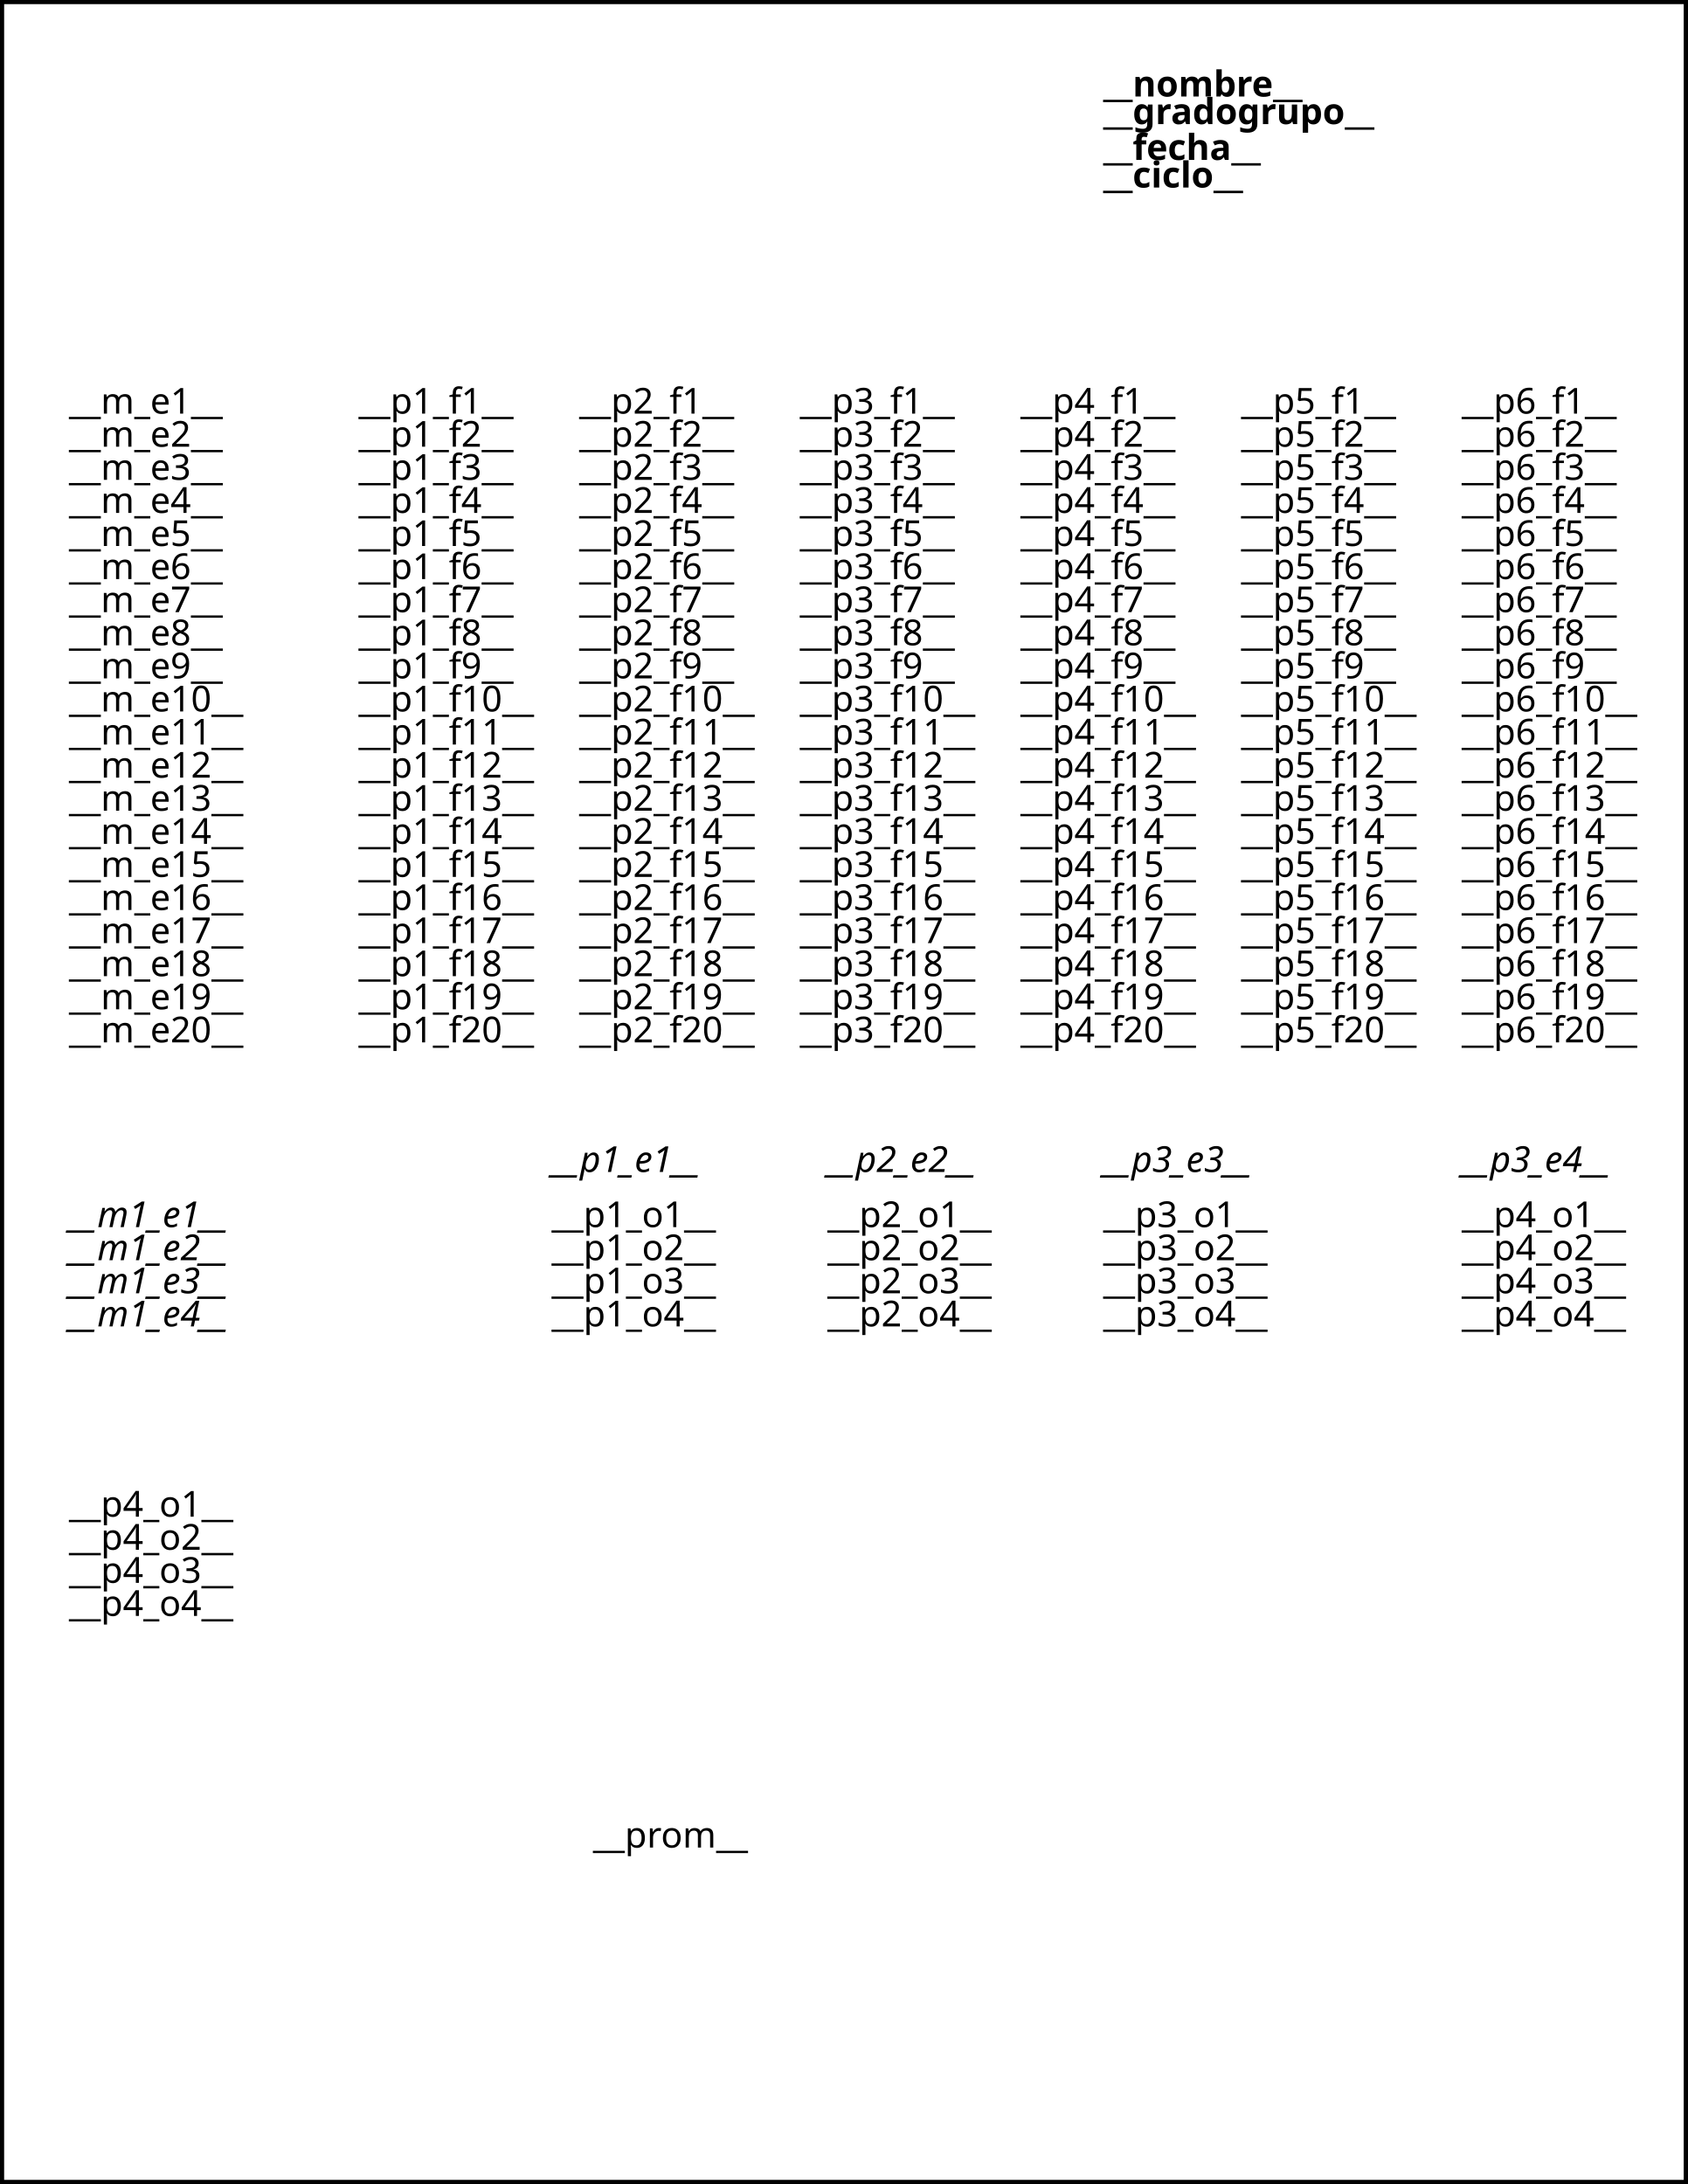
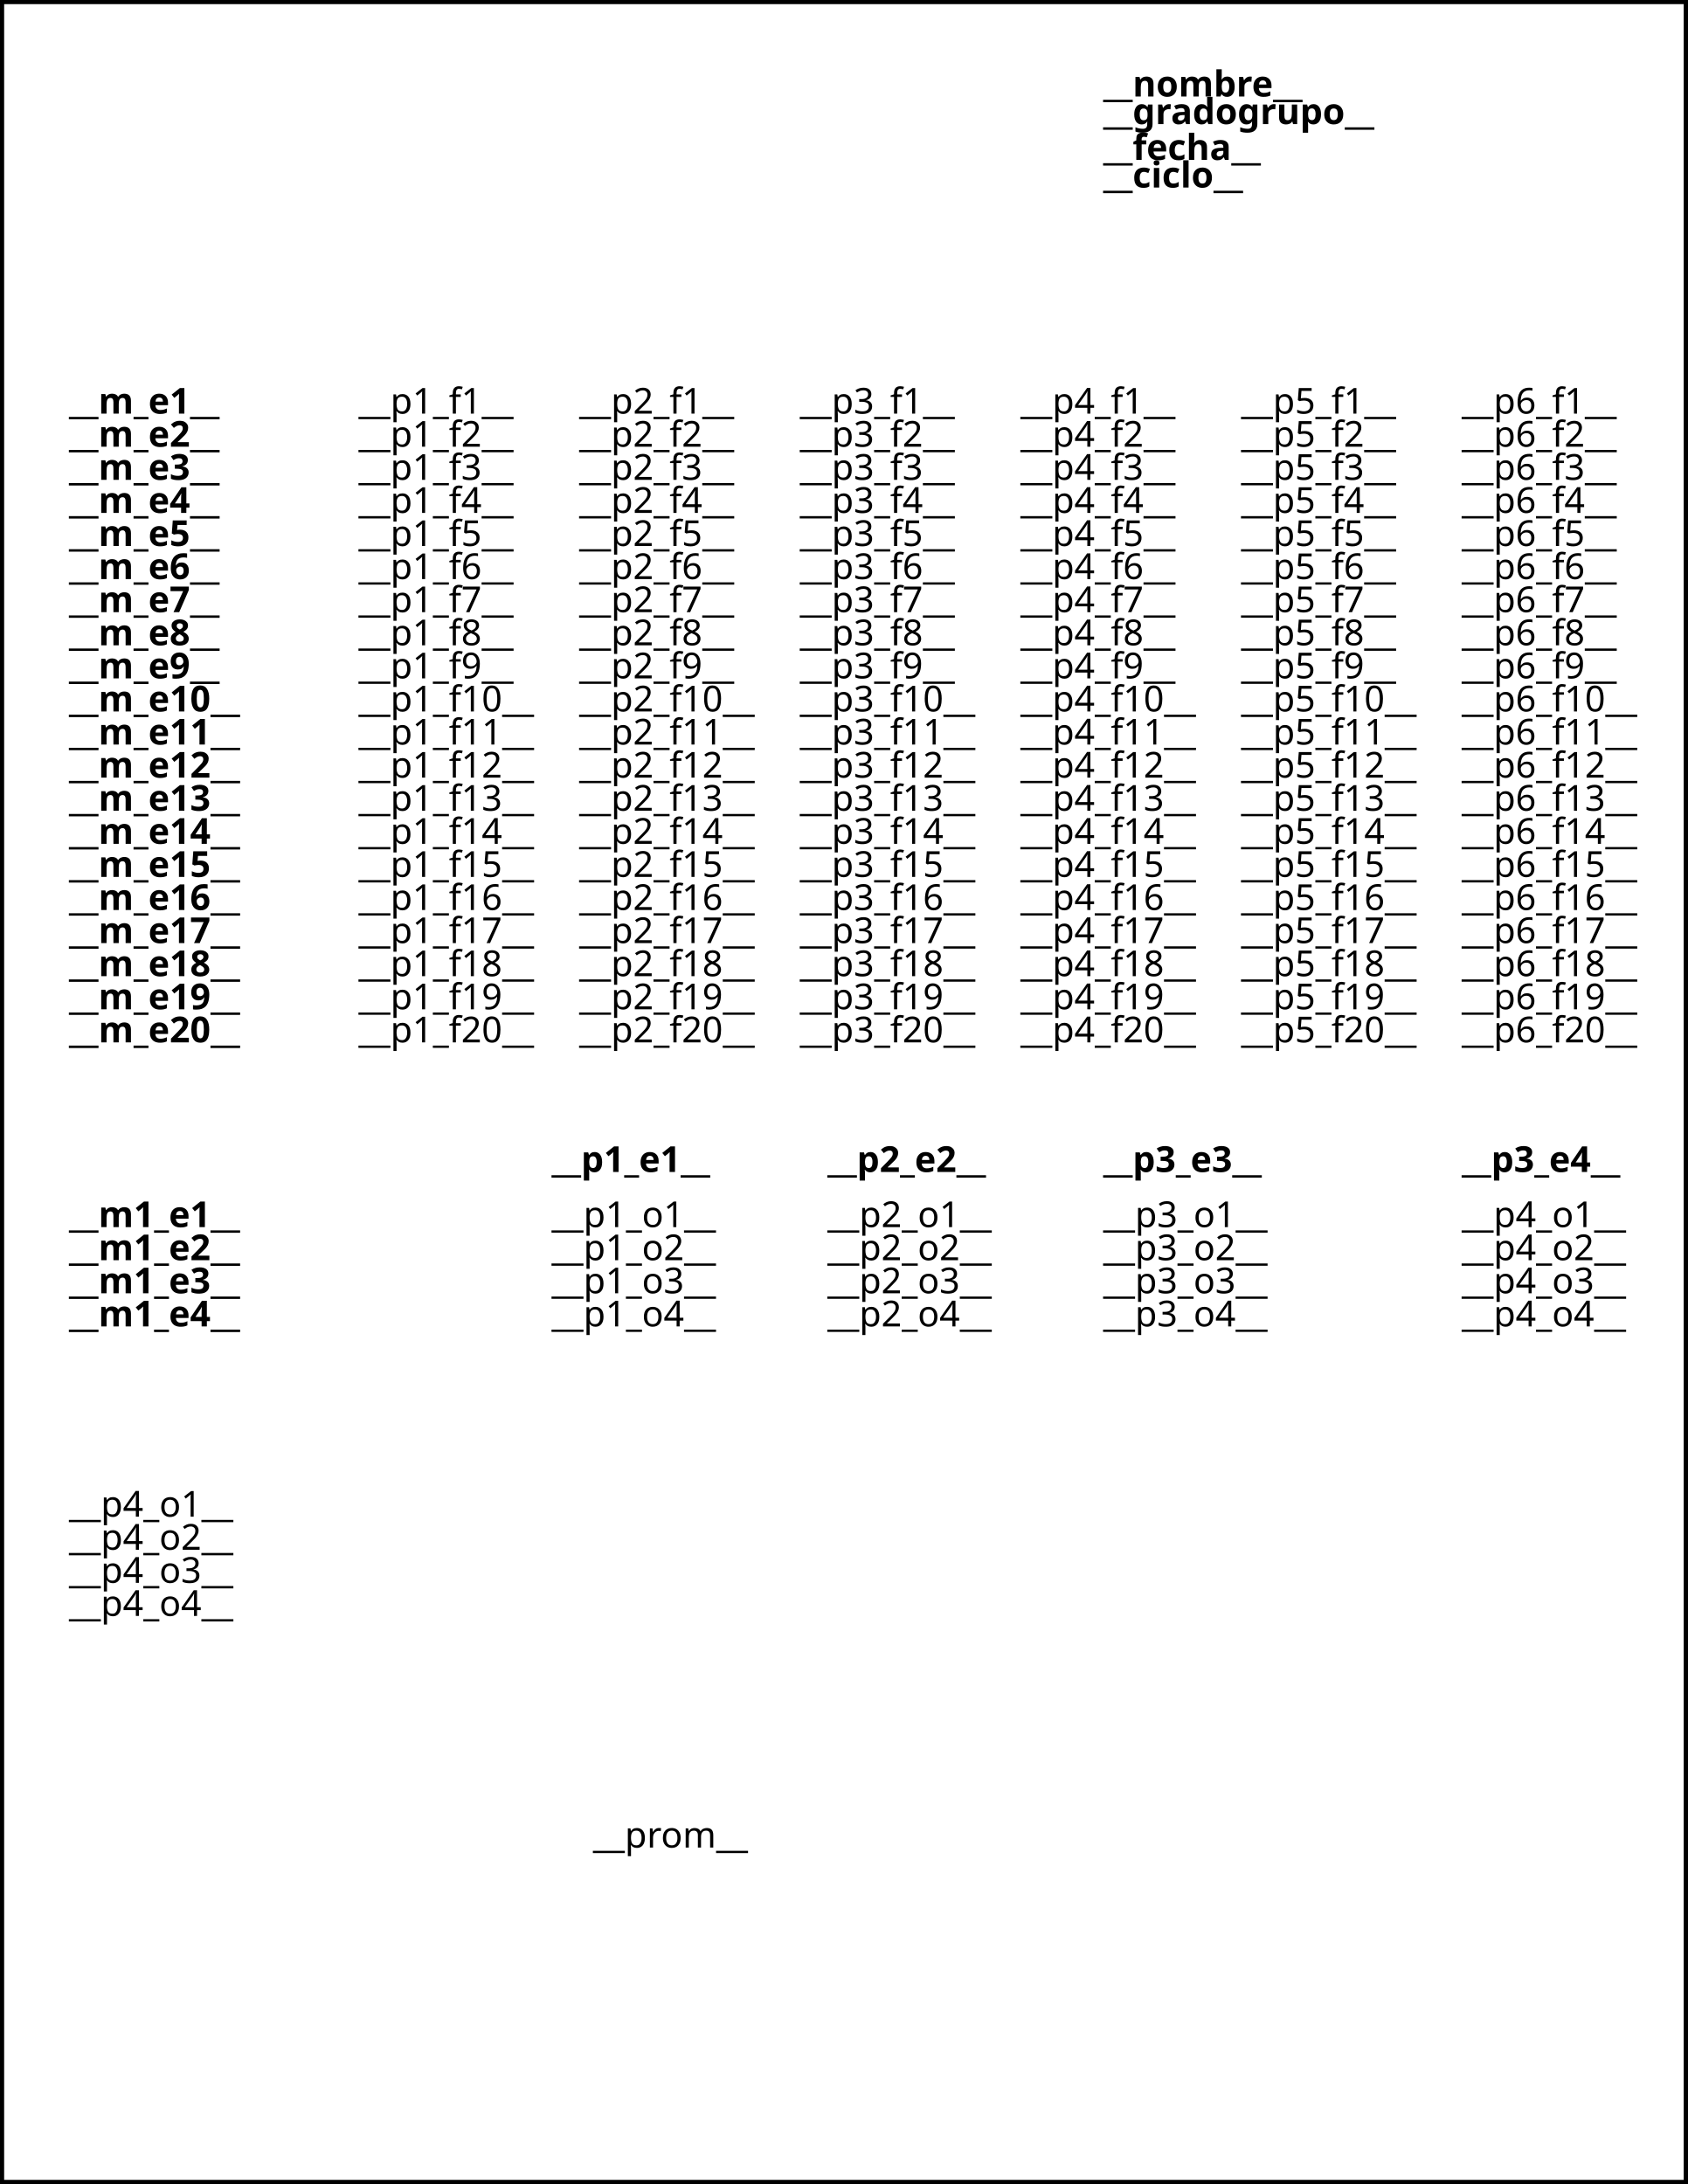
<svg xmlns="http://www.w3.org/2000/svg" width="612" height="792">
  <style>
    .style1 { font: italic 13px sans-serif }
    .style2 { font:    13px sans-serif }
    .style3 { font: bold   13px sans-serif }
  </style>
  <rect width="612" height="792" style="fill:rgb(255,255,255);stroke-width:3;stroke:rgb(0,0,0)" />
  <text x="400" y="35" class="style3">__nombre__</text>
  <text x="400" y="45" class="style3">__gradogrupo__</text>
  <text x="400" y="58" class="style3">__fecha__</text>
  <text x="400" y="68" class="style3">__ciclo__</text>
-   <text x="25" y="150" class="style2">__m_e1__</text>
-   <text x="25" y="162" class="style2">__m_e2__</text>
-   <text x="25" y="174" class="style2">__m_e3__</text>
-   <text x="25" y="186" class="style2">__m_e4__</text>
-   <text x="25" y="198" class="style2">__m_e5__</text>
-   <text x="25" y="210" class="style2">__m_e6__</text>
-   <text x="25" y="222" class="style2">__m_e7__</text>
-   <text x="25" y="234" class="style2">__m_e8__</text>
-   <text x="25" y="246" class="style2">__m_e9__</text>
-   <text x="25" y="258" class="style2">__m_e10__</text>
-   <text x="25" y="270" class="style2">__m_e11__</text>
-   <text x="25" y="282" class="style2">__m_e12__</text>
-   <text x="25" y="294" class="style2">__m_e13__</text>
-   <text x="25" y="306" class="style2">__m_e14__</text>
-   <text x="25" y="318" class="style2">__m_e15__</text>
-   <text x="25" y="330" class="style2">__m_e16__</text>
-   <text x="25" y="342" class="style2">__m_e17__</text>
-   <text x="25" y="354" class="style2">__m_e18__</text>
-   <text x="25" y="366" class="style2">__m_e19__</text>
-   <text x="25" y="378" class="style2">__m_e20__</text>
+   <text x="25" y="150" class="style3">__m_e1__</text>
+   <text x="25" y="162" class="style3">__m_e2__</text>
+   <text x="25" y="174" class="style3">__m_e3__</text>
+   <text x="25" y="186" class="style3">__m_e4__</text>
+   <text x="25" y="198" class="style3">__m_e5__</text>
+   <text x="25" y="210" class="style3">__m_e6__</text>
+   <text x="25" y="222" class="style3">__m_e7__</text>
+   <text x="25" y="234" class="style3">__m_e8__</text>
+   <text x="25" y="246" class="style3">__m_e9__</text>
+   <text x="25" y="258" class="style3">__m_e10__</text>
+   <text x="25" y="270" class="style3">__m_e11__</text>
+   <text x="25" y="282" class="style3">__m_e12__</text>
+   <text x="25" y="294" class="style3">__m_e13__</text>
+   <text x="25" y="306" class="style3">__m_e14__</text>
+   <text x="25" y="318" class="style3">__m_e15__</text>
+   <text x="25" y="330" class="style3">__m_e16__</text>
+   <text x="25" y="342" class="style3">__m_e17__</text>
+   <text x="25" y="354" class="style3">__m_e18__</text>
+   <text x="25" y="366" class="style3">__m_e19__</text>
+   <text x="25" y="378" class="style3">__m_e20__</text>
  <text x="130" y="150" class="style2">__p1_f1__</text>
  <text x="130" y="162" class="style2">__p1_f2__</text>
  <text x="130" y="174" class="style2">__p1_f3__</text>
  <text x="130" y="186" class="style2">__p1_f4__</text>
  <text x="130" y="198" class="style2">__p1_f5__</text>
  <text x="130" y="210" class="style2">__p1_f6__</text>
  <text x="130" y="222" class="style2">__p1_f7__</text>
  <text x="130" y="234" class="style2">__p1_f8__</text>
  <text x="130" y="246" class="style2">__p1_f9__</text>
  <text x="130" y="258" class="style2">__p1_f10__</text>
  <text x="130" y="270" class="style2">__p1_f11__</text>
  <text x="130" y="282" class="style2">__p1_f12__</text>
  <text x="130" y="294" class="style2">__p1_f13__</text>
  <text x="130" y="306" class="style2">__p1_f14__</text>
  <text x="130" y="318" class="style2">__p1_f15__</text>
  <text x="130" y="330" class="style2">__p1_f16__</text>
  <text x="130" y="342" class="style2">__p1_f17__</text>
  <text x="130" y="354" class="style2">__p1_f18__</text>
  <text x="130" y="366" class="style2">__p1_f19__</text>
  <text x="130" y="378" class="style2">__p1_f20__</text>
  <text x="210" y="150" class="style2">__p2_f1__</text>
  <text x="210" y="162" class="style2">__p2_f2__</text>
  <text x="210" y="174" class="style2">__p2_f3__</text>
  <text x="210" y="186" class="style2">__p2_f4__</text>
  <text x="210" y="198" class="style2">__p2_f5__</text>
  <text x="210" y="210" class="style2">__p2_f6__</text>
  <text x="210" y="222" class="style2">__p2_f7__</text>
  <text x="210" y="234" class="style2">__p2_f8__</text>
  <text x="210" y="246" class="style2">__p2_f9__</text>
  <text x="210" y="258" class="style2">__p2_f10__</text>
  <text x="210" y="270" class="style2">__p2_f11__</text>
  <text x="210" y="282" class="style2">__p2_f12__</text>
  <text x="210" y="294" class="style2">__p2_f13__</text>
  <text x="210" y="306" class="style2">__p2_f14__</text>
  <text x="210" y="318" class="style2">__p2_f15__</text>
  <text x="210" y="330" class="style2">__p2_f16__</text>
  <text x="210" y="342" class="style2">__p2_f17__</text>
  <text x="210" y="354" class="style2">__p2_f18__</text>
  <text x="210" y="366" class="style2">__p2_f19__</text>
  <text x="210" y="378" class="style2">__p2_f20__</text>
  <text x="290" y="150" class="style2">__p3_f1__</text>
  <text x="290" y="162" class="style2">__p3_f2__</text>
  <text x="290" y="174" class="style2">__p3_f3__</text>
  <text x="290" y="186" class="style2">__p3_f4__</text>
  <text x="290" y="198" class="style2">__p3_f5__</text>
  <text x="290" y="210" class="style2">__p3_f6__</text>
  <text x="290" y="222" class="style2">__p3_f7__</text>
  <text x="290" y="234" class="style2">__p3_f8__</text>
  <text x="290" y="246" class="style2">__p3_f9__</text>
  <text x="290" y="258" class="style2">__p3_f10__</text>
  <text x="290" y="270" class="style2">__p3_f11__</text>
  <text x="290" y="282" class="style2">__p3_f12__</text>
  <text x="290" y="294" class="style2">__p3_f13__</text>
  <text x="290" y="306" class="style2">__p3_f14__</text>
  <text x="290" y="318" class="style2">__p3_f15__</text>
  <text x="290" y="330" class="style2">__p3_f16__</text>
  <text x="290" y="342" class="style2">__p3_f17__</text>
  <text x="290" y="354" class="style2">__p3_f18__</text>
  <text x="290" y="366" class="style2">__p3_f19__</text>
  <text x="290" y="378" class="style2">__p3_f20__</text>
  <text x="370" y="150" class="style2">__p4_f1__</text>
  <text x="370" y="162" class="style2">__p4_f2__</text>
  <text x="370" y="174" class="style2">__p4_f3__</text>
  <text x="370" y="186" class="style2">__p4_f4__</text>
  <text x="370" y="198" class="style2">__p4_f5__</text>
  <text x="370" y="210" class="style2">__p4_f6__</text>
  <text x="370" y="222" class="style2">__p4_f7__</text>
  <text x="370" y="234" class="style2">__p4_f8__</text>
  <text x="370" y="246" class="style2">__p4_f9__</text>
  <text x="370" y="258" class="style2">__p4_f10__</text>
  <text x="370" y="270" class="style2">__p4_f11__</text>
  <text x="370" y="282" class="style2">__p4_f12__</text>
  <text x="370" y="294" class="style2">__p4_f13__</text>
  <text x="370" y="306" class="style2">__p4_f14__</text>
  <text x="370" y="318" class="style2">__p4_f15__</text>
  <text x="370" y="330" class="style2">__p4_f16__</text>
  <text x="370" y="342" class="style2">__p4_f17__</text>
  <text x="370" y="354" class="style2">__p4_f18__</text>
  <text x="370" y="366" class="style2">__p4_f19__</text>
  <text x="370" y="378" class="style2">__p4_f20__</text>
  <text x="450" y="150" class="style2">__p5_f1__</text>
  <text x="450" y="162" class="style2">__p5_f2__</text>
  <text x="450" y="174" class="style2">__p5_f3__</text>
  <text x="450" y="186" class="style2">__p5_f4__</text>
  <text x="450" y="198" class="style2">__p5_f5__</text>
  <text x="450" y="210" class="style2">__p5_f6__</text>
  <text x="450" y="222" class="style2">__p5_f7__</text>
  <text x="450" y="234" class="style2">__p5_f8__</text>
  <text x="450" y="246" class="style2">__p5_f9__</text>
  <text x="450" y="258" class="style2">__p5_f10__</text>
  <text x="450" y="270" class="style2">__p5_f11__</text>
  <text x="450" y="282" class="style2">__p5_f12__</text>
  <text x="450" y="294" class="style2">__p5_f13__</text>
  <text x="450" y="306" class="style2">__p5_f14__</text>
  <text x="450" y="318" class="style2">__p5_f15__</text>
  <text x="450" y="330" class="style2">__p5_f16__</text>
  <text x="450" y="342" class="style2">__p5_f17__</text>
  <text x="450" y="354" class="style2">__p5_f18__</text>
  <text x="450" y="366" class="style2">__p5_f19__</text>
  <text x="450" y="378" class="style2">__p5_f20__</text>
  <text x="530" y="150" class="style2">__p6_f1__</text>
  <text x="530" y="162" class="style2">__p6_f2__</text>
  <text x="530" y="174" class="style2">__p6_f3__</text>
  <text x="530" y="186" class="style2">__p6_f4__</text>
  <text x="530" y="198" class="style2">__p6_f5__</text>
  <text x="530" y="210" class="style2">__p6_f6__</text>
  <text x="530" y="222" class="style2">__p6_f7__</text>
  <text x="530" y="234" class="style2">__p6_f8__</text>
  <text x="530" y="246" class="style2">__p6_f9__</text>
  <text x="530" y="258" class="style2">__p6_f10__</text>
  <text x="530" y="270" class="style2">__p6_f11__</text>
  <text x="530" y="282" class="style2">__p6_f12__</text>
  <text x="530" y="294" class="style2">__p6_f13__</text>
  <text x="530" y="306" class="style2">__p6_f14__</text>
  <text x="530" y="318" class="style2">__p6_f15__</text>
  <text x="530" y="330" class="style2">__p6_f16__</text>
  <text x="530" y="342" class="style2">__p6_f17__</text>
  <text x="530" y="354" class="style2">__p6_f18__</text>
  <text x="530" y="366" class="style2">__p6_f19__</text>
  <text x="530" y="378" class="style2">__p6_f20__</text>
-   <text x="200" y="425" class="style1">__p1_e1__</text>
-   <text x="300" y="425" class="style1">__p2_e2__</text>
-   <text x="400" y="425" class="style1">__p3_e3__</text>
-   <text x="530" y="425" class="style1">__p3_e4__</text>
-   <text x="25" y="445" class="style1">__m1_e1__</text>
-   <text x="25" y="457" class="style1">__m1_e2__</text>
-   <text x="25" y="469" class="style1">__m1_e3__</text>
-   <text x="25" y="481" class="style1">__m1_e4__</text>
+   <text x="200" y="425" class="style3">__p1_e1__</text>
+   <text x="300" y="425" class="style3">__p2_e2__</text>
+   <text x="400" y="425" class="style3">__p3_e3__</text>
+   <text x="530" y="425" class="style3">__p3_e4__</text>
+   <text x="25" y="445" class="style3">__m1_e1__</text>
+   <text x="25" y="457" class="style3">__m1_e2__</text>
+   <text x="25" y="469" class="style3">__m1_e3__</text>
+   <text x="25" y="481" class="style3">__m1_e4__</text>
  <text x="200" y="445" class="style2">__p1_o1__</text>
  <text x="200" y="457" class="style2">__p1_o2__</text>
  <text x="200" y="469" class="style2">__p1_o3__</text>
  <text x="200" y="481" class="style2">__p1_o4__</text>
  <text x="300" y="445" class="style2">__p2_o1__</text>
  <text x="300" y="457" class="style2">__p2_o2__</text>
  <text x="300" y="469" class="style2">__p2_o3__</text>
  <text x="300" y="481" class="style2">__p2_o4__</text>
  <text x="400" y="445" class="style2">__p3_o1__</text>
  <text x="400" y="457" class="style2">__p3_o2__</text>
  <text x="400" y="469" class="style2">__p3_o3__</text>
  <text x="400" y="481" class="style2">__p3_o4__</text>
  <text x="530" y="445" class="style2">__p4_o1__</text>
  <text x="530" y="457" class="style2">__p4_o2__</text>
  <text x="530" y="469" class="style2">__p4_o3__</text>
  <text x="530" y="481" class="style2">__p4_o4__</text>
  <text x="25" y="550" class="style2">__p4_o1__</text>
  <text x="25" y="562" class="style2">__p4_o2__</text>
  <text x="25" y="574" class="style2">__p4_o3__</text>
  <text x="25" y="586" class="style2">__p4_o4__</text>
  <text x="215" y="670" class="style2">__prom__</text>
</svg>
